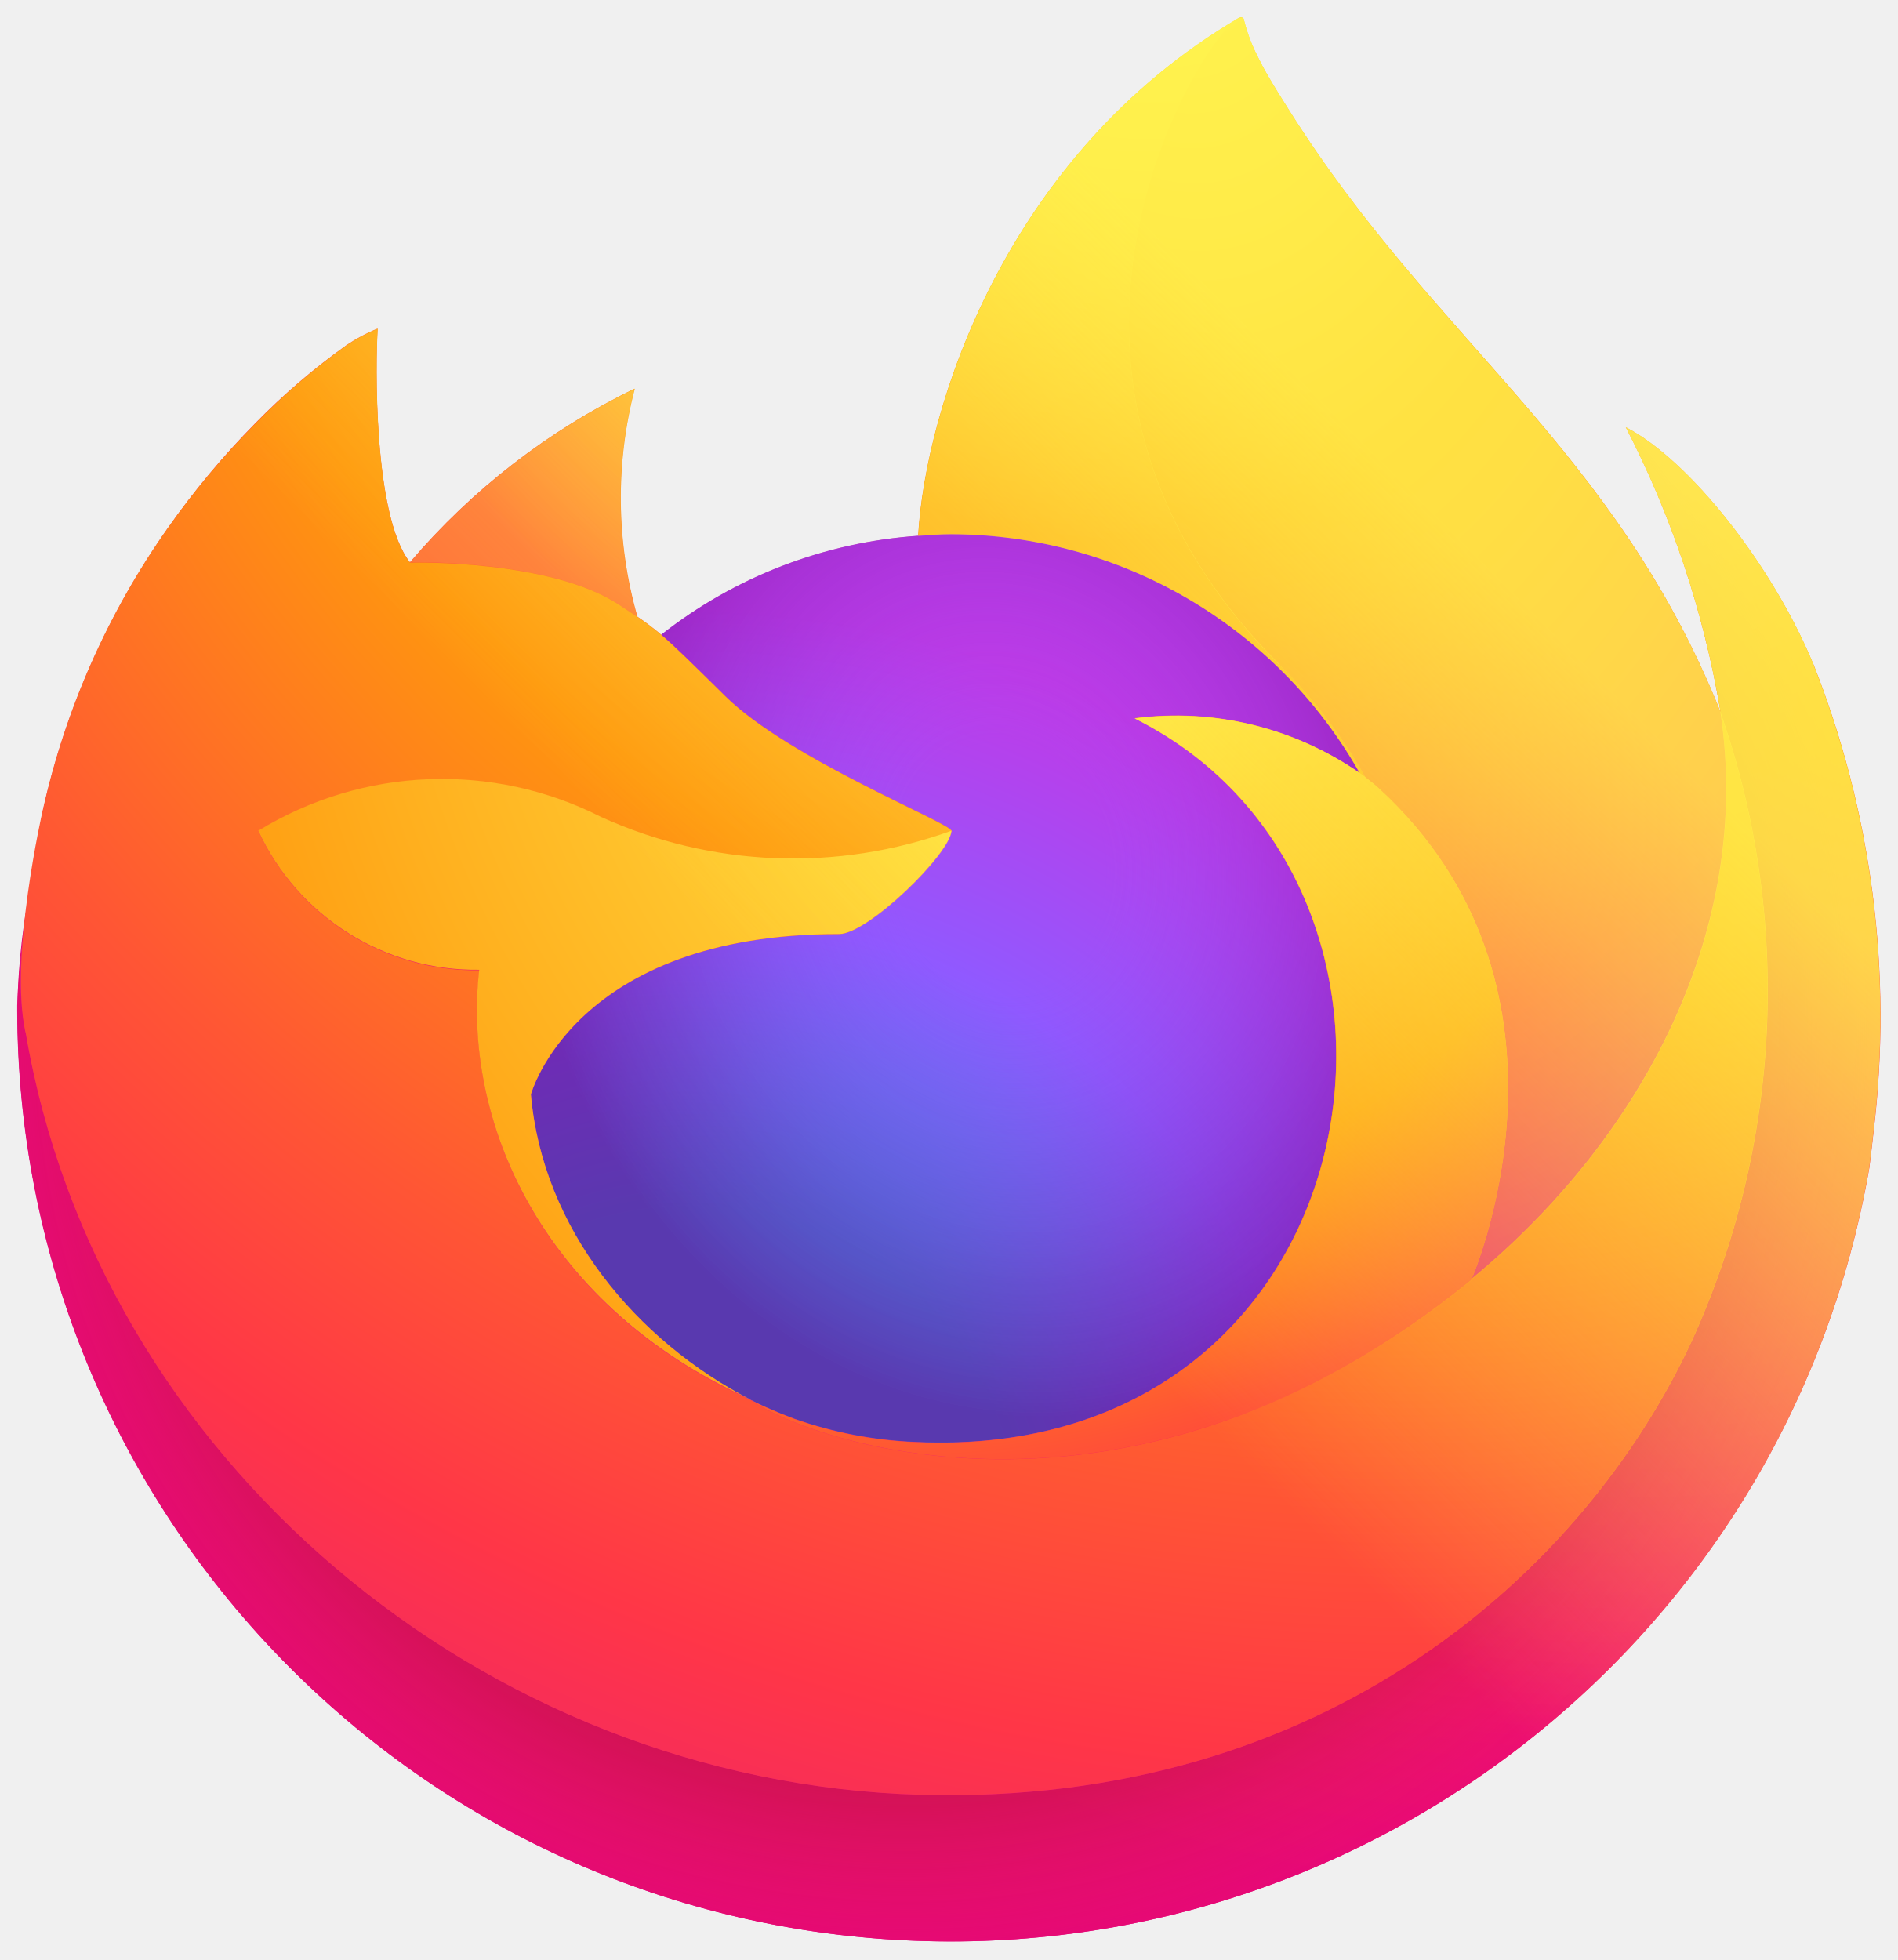
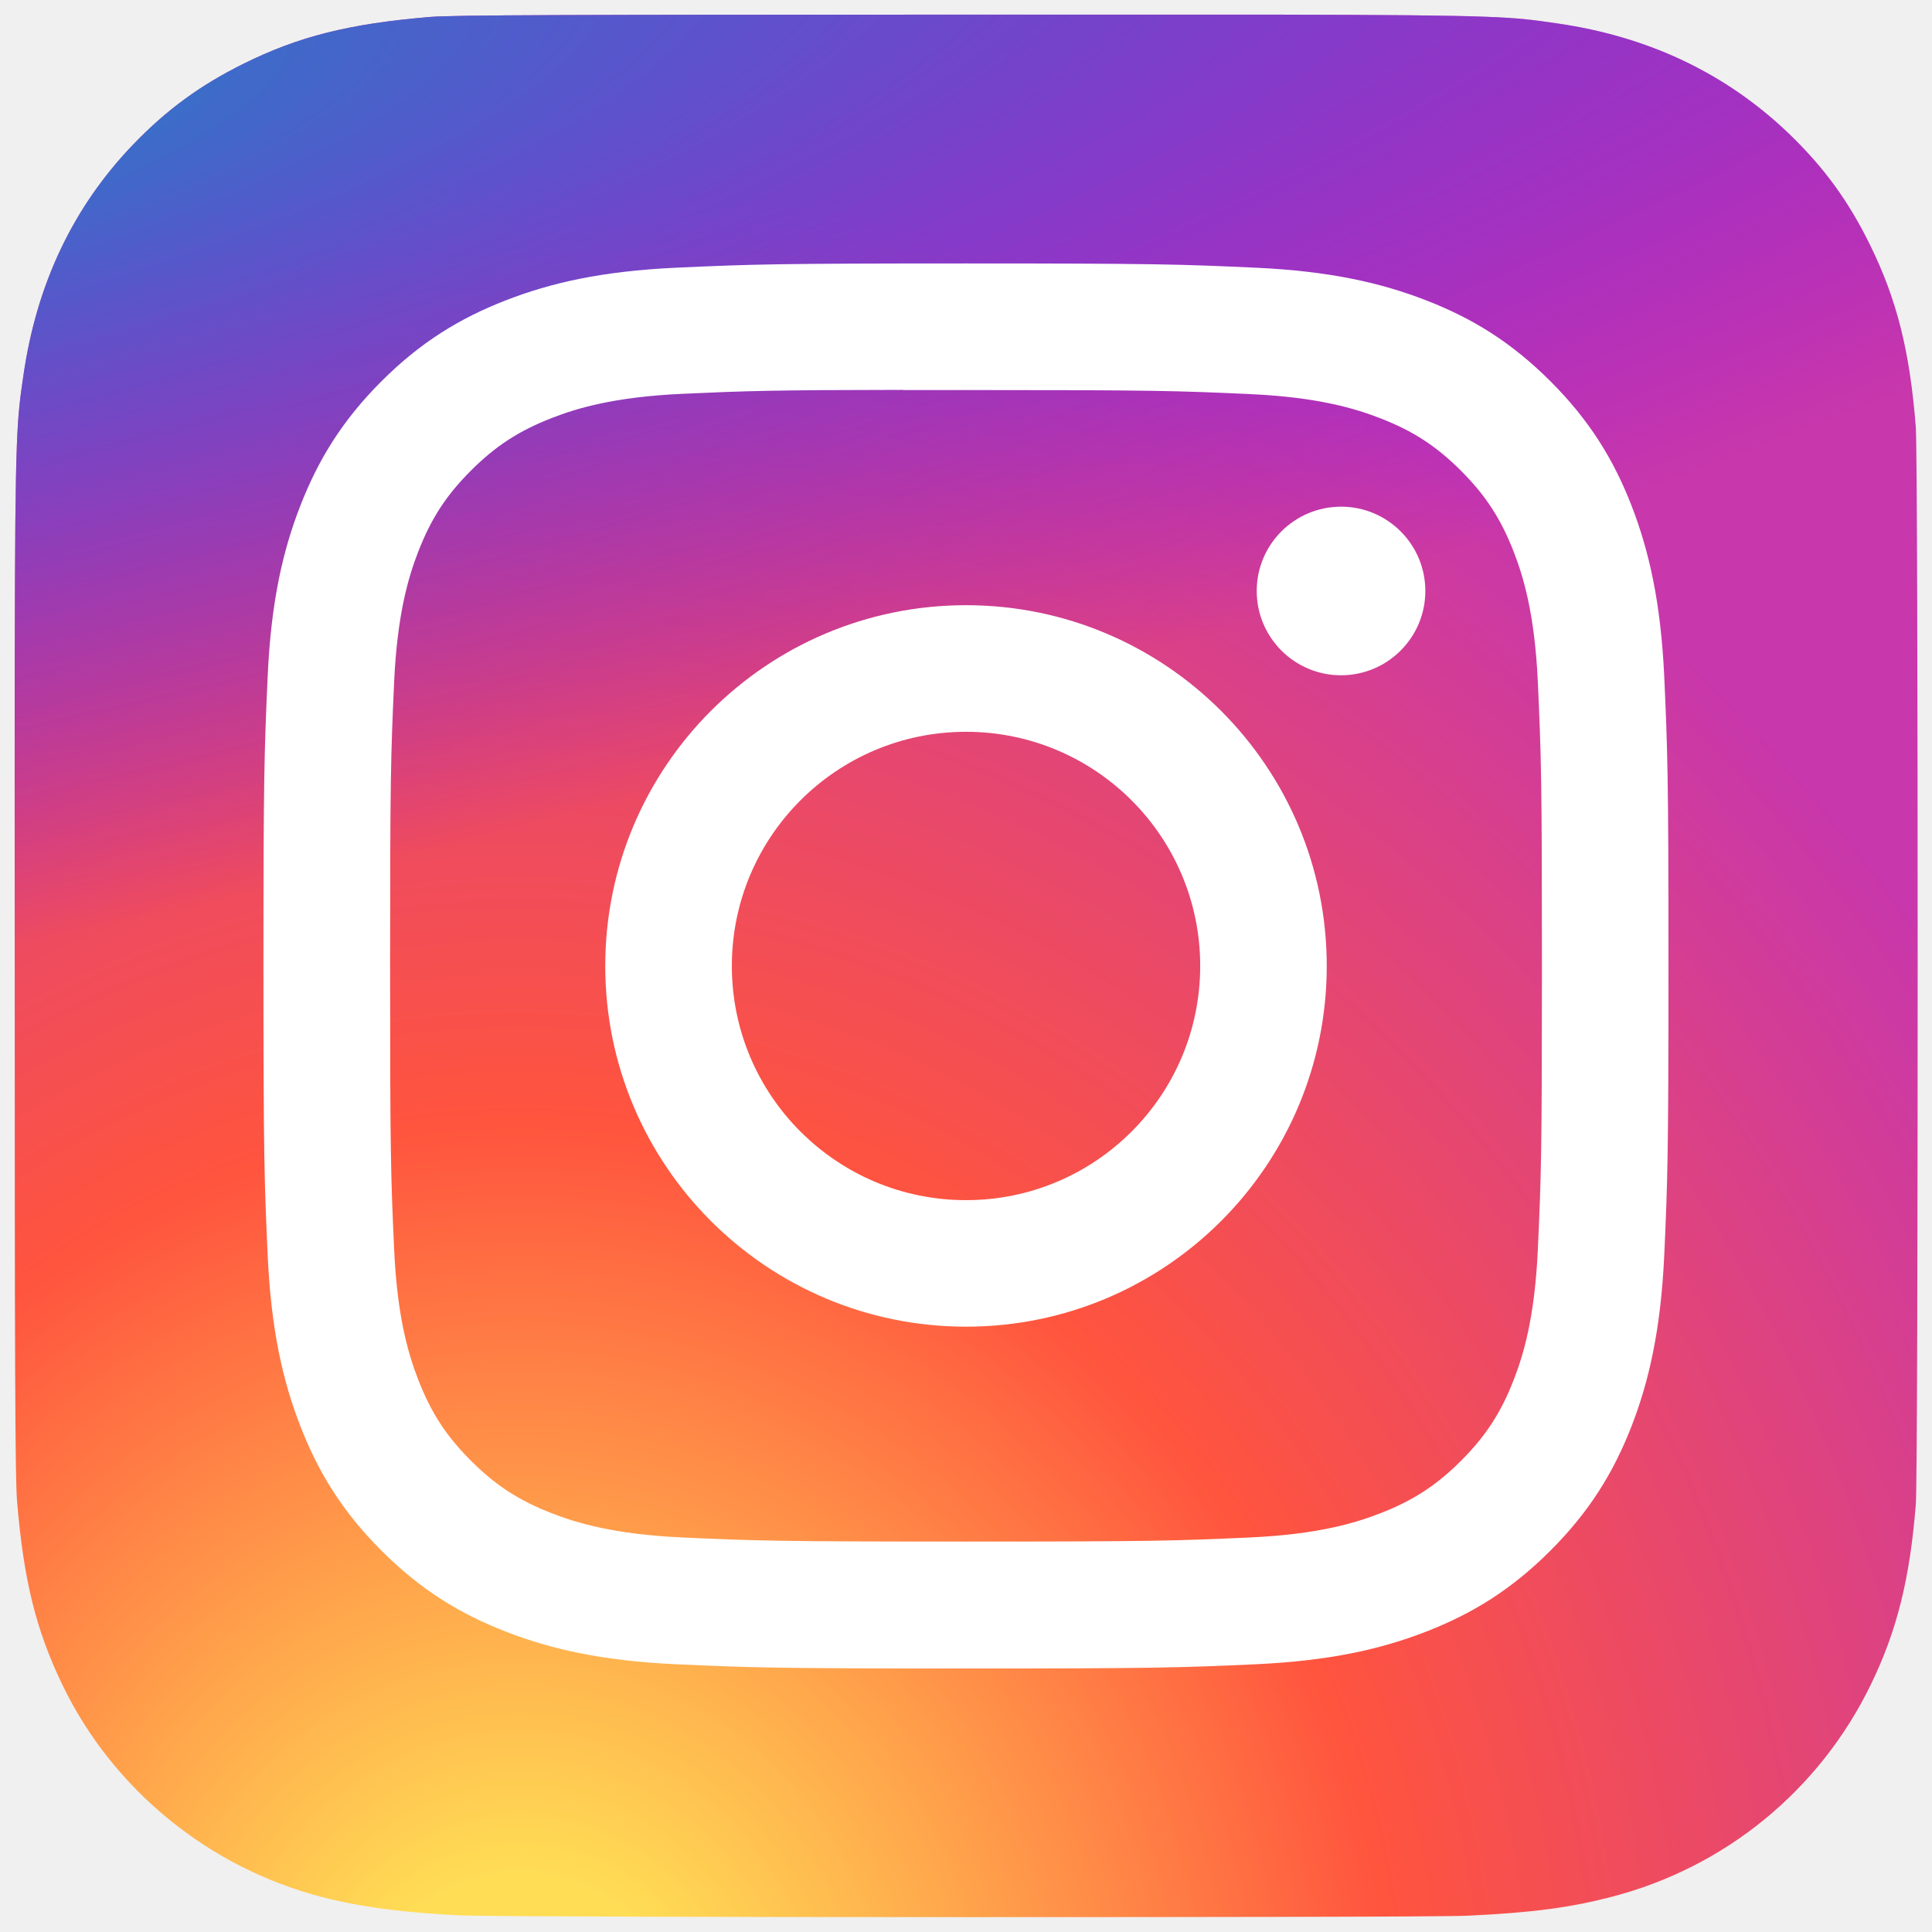
- <svg xmlns="http://www.w3.org/2000/svg" width="77.42" height="79.97" version="1.1" viewBox="0 0 77.42 79.97">
+ <svg xmlns="http://www.w3.org/2000/svg" xmlns:xlink="http://www.w3.org/1999/xlink" width="132.004" height="132">
  <defs>
-     <linearGradient id="a" x1="70.79" x2="6.447" y1="12.39" y2="74.47" gradientTransform="translate(-1.3 -.004086)" gradientUnits="userSpaceOnUse">
-       <stop stop-color="#fff44f" offset=".048" />
-       <stop stop-color="#ffe847" offset=".111" />
-       <stop stop-color="#ffc830" offset=".225" />
-       <stop stop-color="#ff980e" offset=".368" />
-       <stop stop-color="#ff8b16" offset=".401" />
-       <stop stop-color="#ff672a" offset=".462" />
-       <stop stop-color="#ff3647" offset=".534" />
-       <stop stop-color="#e31587" offset=".705" />
+     <linearGradient id="b">
+       <stop offset="0" stop-color="#3771c8" />
+       <stop stop-color="#3771c8" offset=".128" />
+       <stop offset="1" stop-color="#60f" stop-opacity="0" />
    </linearGradient>
-     <radialGradient id="b" cx="-7907" cy="-8515" r="80.8" gradientTransform="translate(7974,8524)" gradientUnits="userSpaceOnUse">
-       <stop stop-color="#ffbd4f" offset=".129" />
-       <stop stop-color="#ffac31" offset=".186" />
-       <stop stop-color="#ff9d17" offset=".247" />
-       <stop stop-color="#ff980e" offset=".283" />
-       <stop stop-color="#ff563b" offset=".403" />
-       <stop stop-color="#ff3750" offset=".467" />
-       <stop stop-color="#f5156c" offset=".71" />
-       <stop stop-color="#eb0878" offset=".782" />
-       <stop stop-color="#e50080" offset=".86" />
-     </radialGradient>
-     <radialGradient id="c" cx="-7937" cy="-8482" r="80.8" gradientTransform="translate(7974,8524)" gradientUnits="userSpaceOnUse">
-       <stop stop-color="#960e18" offset=".3" />
-       <stop stop-color="#b11927" stop-opacity=".74" offset=".351" />
-       <stop stop-color="#db293d" stop-opacity=".343" offset=".435" />
-       <stop stop-color="#f5334b" stop-opacity=".094" offset=".497" />
-       <stop stop-color="#ff3750" stop-opacity="0" offset=".53" />
-     </radialGradient>
-     <radialGradient id="d" cx="-7927" cy="-8533" r="58.53" gradientTransform="translate(7974,8524)" gradientUnits="userSpaceOnUse">
-       <stop stop-color="#fff44f" offset=".132" />
-       <stop stop-color="#ffdc3e" offset=".252" />
-       <stop stop-color="#ff9d12" offset=".506" />
-       <stop stop-color="#ff980e" offset=".526" />
-     </radialGradient>
-     <radialGradient id="e" cx="-7946" cy="-8461" r="38.47" gradientTransform="translate(7974,8524)" gradientUnits="userSpaceOnUse">
-       <stop stop-color="#3a8ee6" offset=".353" />
-       <stop stop-color="#5c79f0" offset=".472" />
-       <stop stop-color="#9059ff" offset=".669" />
-       <stop stop-color="#c139e6" offset="1" />
-     </radialGradient>
-     <radialGradient id="f" cx="-7936" cy="-8492" r="20.4" gradientTransform="matrix(.972 -.235 .275 1.138 10090 7834)" gradientUnits="userSpaceOnUse">
-       <stop stop-color="#9059ff" stop-opacity="0" offset=".206" />
-       <stop stop-color="#8c4ff3" stop-opacity=".064" offset=".278" />
-       <stop stop-color="#7716a8" stop-opacity=".45" offset=".747" />
-       <stop stop-color="#6e008b" stop-opacity=".6" offset=".975" />
-     </radialGradient>
-     <radialGradient id="g" cx="-7938" cy="-8518" r="27.68" gradientTransform="translate(7974,8524)" gradientUnits="userSpaceOnUse">
-       <stop stop-color="#ffe226" offset="0" />
-       <stop stop-color="#ffdb27" offset=".121" />
-       <stop stop-color="#ffc82a" offset=".295" />
-       <stop stop-color="#ffa930" offset=".502" />
-       <stop stop-color="#ff7e37" offset=".732" />
-       <stop stop-color="#ff7139" offset=".792" />
-     </radialGradient>
-     <radialGradient id="h" cx="-7916" cy="-8536" r="118.1" gradientTransform="translate(7974,8524)" gradientUnits="userSpaceOnUse">
-       <stop stop-color="#fff44f" offset=".113" />
-       <stop stop-color="#ff980e" offset=".456" />
-       <stop stop-color="#ff5634" offset=".622" />
-       <stop stop-color="#ff3647" offset=".716" />
-       <stop stop-color="#e31587" offset=".904" />
-     </radialGradient>
-     <radialGradient id="i" cx="-7927" cy="-8523" r="86.5" gradientTransform="matrix(.105 .995 -.653 .069 -4685 8470)" gradientUnits="userSpaceOnUse">
-       <stop stop-color="#fff44f" offset="0" />
-       <stop stop-color="#ffe847" offset=".06" />
-       <stop stop-color="#ffc830" offset=".168" />
-       <stop stop-color="#ff980e" offset=".304" />
-       <stop stop-color="#ff8b16" offset=".356" />
-       <stop stop-color="#ff672a" offset=".455" />
-       <stop stop-color="#ff3647" offset=".57" />
-       <stop stop-color="#e31587" offset=".737" />
-     </radialGradient>
-     <radialGradient id="j" cx="-7938" cy="-8508" r="73.72" gradientTransform="translate(7974,8524)" gradientUnits="userSpaceOnUse">
-       <stop stop-color="#fff44f" offset=".137" />
-       <stop stop-color="#ff980e" offset=".48" />
-       <stop stop-color="#ff5634" offset=".592" />
-       <stop stop-color="#ff3647" offset=".655" />
-       <stop stop-color="#e31587" offset=".904" />
-     </radialGradient>
-     <radialGradient id="k" cx="-7919" cy="-8504" r="80.69" gradientTransform="translate(7974,8524)" gradientUnits="userSpaceOnUse">
-       <stop stop-color="#fff44f" offset=".094" />
-       <stop stop-color="#ffe141" offset=".231" />
-       <stop stop-color="#ffaf1e" offset=".509" />
-       <stop stop-color="#ff980e" offset=".626" />
-     </radialGradient>
-     <linearGradient id="l" x1="70.01" x2="15.27" y1="12.06" y2="66.81" gradientTransform="translate(-1.3 -.004086)" gradientUnits="userSpaceOnUse">
-       <stop stop-color="#fff44f" stop-opacity=".8" offset=".167" />
-       <stop stop-color="#fff44f" stop-opacity=".634" offset=".266" />
-       <stop stop-color="#fff44f" stop-opacity=".217" offset=".489" />
-       <stop stop-color="#fff44f" stop-opacity="0" offset=".6" />
+     <linearGradient id="a">
+       <stop offset="0" stop-color="#fd5" />
+       <stop offset=".1" stop-color="#fd5" />
+       <stop offset=".5" stop-color="#ff543e" />
+       <stop offset="1" stop-color="#c837ab" />
    </linearGradient>
+     <radialGradient id="c" cx="158.429" cy="578.088" r="65" xlink:href="#a" gradientUnits="userSpaceOnUse" gradientTransform="matrix(0 -1.98198 1.8439 0 -1031.402 454.004)" fx="158.429" fy="578.088" />
+     <radialGradient id="d" cx="147.694" cy="473.455" r="65" xlink:href="#b" gradientUnits="userSpaceOnUse" gradientTransform="matrix(.17394 .86872 -3.5818 .71718 1648.348 -458.493)" fx="147.694" fy="473.455" />
  </defs>
-   <g transform="matrix(.9819843 0 0 .9819843 .6974849 .7199239)">
-     <path d="m74.62 26.83c-1.684-4.052-5.1-8.427-7.775-9.81a40.27 40.27 0 0 1 3.925 11.76l7e-3 0.065c-4.382-10.92-11.81-15.33-17.88-24.92-0.307-0.485-0.614-0.971-0.913-1.484-0.171-0.293-0.308-0.557-0.427-0.8a7.053 7.053 0 0 1-0.578-1.535 0.1 0.1 0 0 0-0.088-0.1 0.138 0.138 0 0 0-0.073 0c-5e-3 0-0.013 9e-3 -0.019 0.011s-0.019 0.011-0.028 0.015l0.015-0.026c-9.735 5.7-13.04 16.25-13.34 21.53a19.39 19.39 0 0 0-10.67 4.111 11.59 11.59 0 0 0-1-0.758 17.97 17.97 0 0 1-0.109-9.473 28.7 28.7 0 0 0-9.329 7.21h-0.018c-1.536-1.947-1.428-8.367-1.34-9.708a6.928 6.928 0 0 0-1.294 0.687 28.22 28.22 0 0 0-3.788 3.245 33.84 33.84 0 0 0-3.623 4.347v6e-3 -7e-3a32.73 32.73 0 0 0-5.2 11.74l-0.052 0.256c-0.073 0.341-0.336 2.049-0.381 2.42 0 0.029-6e-3 0.056-9e-3 0.085a36.94 36.94 0 0 0-0.629 5.343v0.2a38.76 38.76 0 0 0 76.95 6.554c0.065-0.5 0.118-0.995 0.176-1.5a39.86 39.86 0 0 0-2.514-19.47zm-44.67 30.34c0.181 0.087 0.351 0.181 0.537 0.264l0.027 0.017q-0.282-0.135-0.564-0.281zm8.878-23.38m31.95-4.934v-0.037l7e-3 0.041z" fill="url(#a)" />
-     <path d="m74.62 26.83c-1.684-4.052-5.1-8.427-7.775-9.81a40.27 40.27 0 0 1 3.925 11.76v0.037l7e-3 0.041a35.1 35.1 0 0 1-1.206 26.16c-4.442 9.531-15.19 19.3-32.02 18.82-18.18-0.515-34.2-14.01-37.19-31.68-0.545-2.787 0-4.2 0.274-6.465a28.88 28.88 0 0 0-0.623 5.348v0.2a38.76 38.76 0 0 0 76.95 6.554c0.065-0.5 0.118-0.995 0.176-1.5a39.86 39.86 0 0 0-2.514-19.47z" fill="url(#b)" />
-     <path d="m74.62 26.83c-1.684-4.052-5.1-8.427-7.775-9.81a40.27 40.27 0 0 1 3.925 11.76v0.037l7e-3 0.041a35.1 35.1 0 0 1-1.206 26.16c-4.442 9.531-15.19 19.3-32.02 18.82-18.18-0.515-34.2-14.01-37.19-31.68-0.545-2.787 0-4.2 0.274-6.465a28.88 28.88 0 0 0-0.623 5.348v0.2a38.76 38.76 0 0 0 76.95 6.554c0.065-0.5 0.118-0.995 0.176-1.5a39.86 39.86 0 0 0-2.514-19.47z" fill="url(#c)" />
-     <path d="m55.78 31.38c0.084 0.059 0.162 0.118 0.241 0.177a21.1 21.1 0 0 0-3.6-4.695c-12.05-12.05-3.157-26.12-1.658-26.84l0.015-0.022c-9.735 5.7-13.04 16.25-13.34 21.53 0.452-0.031 0.9-0.069 1.362-0.069a19.56 19.56 0 0 1 16.98 9.917z" fill="url(#d)" />
-     <path d="m38.82 33.79c-0.064 0.964-3.47 4.289-4.661 4.289-11.02 0-12.81 6.667-12.81 6.667 0.488 5.614 4.4 10.24 9.129 12.68 0.216 0.112 0.435 0.213 0.654 0.312q0.569 0.252 1.138 0.466a17.24 17.24 0 0 0 5.043 0.973c19.32 0.906 23.06-23.1 9.119-30.07a13.38 13.38 0 0 1 9.345 2.269 19.56 19.56 0 0 0-16.98-9.917c-0.46 0-0.91 0.038-1.362 0.069a19.39 19.39 0 0 0-10.67 4.111c0.591 0.5 1.258 1.168 2.663 2.553 2.63 2.591 9.375 5.275 9.39 5.59z" fill="url(#e)" />
-     <path d="m38.82 33.79c-0.064 0.964-3.47 4.289-4.661 4.289-11.02 0-12.81 6.667-12.81 6.667 0.488 5.614 4.4 10.24 9.129 12.68 0.216 0.112 0.435 0.213 0.654 0.312q0.569 0.252 1.138 0.466a17.24 17.24 0 0 0 5.043 0.973c19.32 0.906 23.06-23.1 9.119-30.07a13.38 13.38 0 0 1 9.345 2.269 19.56 19.56 0 0 0-16.98-9.917c-0.46 0-0.91 0.038-1.362 0.069a19.39 19.39 0 0 0-10.67 4.111c0.591 0.5 1.258 1.168 2.663 2.553 2.63 2.591 9.375 5.275 9.39 5.59z" fill="url(#f)" />
-     <path d="m24.96 24.36c0.314 0.2 0.573 0.374 0.8 0.531a17.97 17.97 0 0 1-0.109-9.473 28.7 28.7 0 0 0-9.329 7.21c0.189-5e-3 5.811-0.106 8.638 1.732z" fill="url(#g)" />
-     <path d="m0.354 42.16c2.991 17.67 19.01 31.17 37.19 31.68 16.83 0.476 27.58-9.294 32.02-18.82a35.1 35.1 0 0 0 1.206-26.16v-0.037c0-0.029-6e-3 -0.046 0-0.037l7e-3 0.065c1.375 8.977-3.191 17.67-10.33 23.56l-0.022 0.05c-13.91 11.33-27.22 6.834-29.91 5q-0.282-0.135-0.564-0.281c-8.109-3.876-11.46-11.26-10.74-17.6a9.953 9.953 0 0 1-9.181-5.775 14.62 14.62 0 0 1 14.25-0.572 19.3 19.3 0 0 0 14.55 0.572c-0.015-0.315-6.76-3-9.39-5.59-1.405-1.385-2.072-2.052-2.663-2.553a11.59 11.59 0 0 0-1-0.758c-0.23-0.157-0.489-0.327-0.8-0.531-2.827-1.838-8.449-1.737-8.635-1.732h-0.018c-1.536-1.947-1.428-8.367-1.34-9.708a6.928 6.928 0 0 0-1.294 0.687 28.22 28.22 0 0 0-3.788 3.245 33.84 33.84 0 0 0-3.638 4.337v6e-3 -7e-3a32.73 32.73 0 0 0-5.2 11.74c-0.019 0.079-1.396 6.099-0.717 9.221z" fill="url(#h)" />
-     <path d="m52.42 26.86a21.1 21.1 0 0 1 3.6 4.7c0.213 0.161 0.412 0.321 0.581 0.476 8.787 8.1 4.183 19.55 3.84 20.36 7.138-5.881 11.7-14.58 10.33-23.56-4.384-10.93-11.82-15.34-17.88-24.93-0.307-0.485-0.614-0.971-0.913-1.484-0.171-0.293-0.308-0.557-0.427-0.8a7.053 7.053 0 0 1-0.578-1.535 0.1 0.1 0 0 0-0.088-0.1 0.138 0.138 0 0 0-0.073 0c-5e-3 0-0.013 9e-3 -0.019 0.011s-0.019 0.011-0.028 0.015c-1.499 0.711-10.39 14.79 1.66 26.83z" fill="url(#i)" />
-     <path d="m56.6 32.04c-0.169-0.155-0.368-0.315-0.581-0.476-0.079-0.059-0.157-0.118-0.241-0.177a13.38 13.38 0 0 0-9.345-2.269c13.94 6.97 10.2 30.97-9.119 30.07a17.24 17.24 0 0 1-5.043-0.973q-0.569-0.213-1.138-0.466c-0.219-0.1-0.438-0.2-0.654-0.312l0.027 0.017c2.694 1.839 16 6.332 29.91-5l0.022-0.05c0.347-0.81 4.951-12.26-3.84-20.36z" fill="url(#j)" />
-     <path d="m21.35 44.74s1.789-6.667 12.81-6.667c1.191 0 4.6-3.325 4.661-4.289a19.3 19.3 0 0 1-14.55-0.572 14.62 14.62 0 0 0-14.25 0.572 9.953 9.953 0 0 0 9.181 5.775c-0.718 6.337 2.632 13.72 10.74 17.6 0.181 0.087 0.351 0.181 0.537 0.264-4.733-2.445-8.641-7.069-9.129-12.68z" fill="url(#k)" />
-     <path d="m74.62 26.83c-1.684-4.052-5.1-8.427-7.775-9.81a40.27 40.27 0 0 1 3.925 11.76l7e-3 0.065c-4.382-10.92-11.81-15.33-17.88-24.92-0.307-0.485-0.614-0.971-0.913-1.484-0.171-0.293-0.308-0.557-0.427-0.8a7.053 7.053 0 0 1-0.578-1.535 0.1 0.1 0 0 0-0.088-0.1 0.138 0.138 0 0 0-0.073 0c-5e-3 0-0.013 9e-3 -0.019 0.011s-0.019 0.011-0.028 0.015l0.015-0.026c-9.735 5.7-13.04 16.25-13.34 21.53 0.452-0.031 0.9-0.069 1.362-0.069a19.56 19.56 0 0 1 16.98 9.917 13.38 13.38 0 0 0-9.345-2.269c13.94 6.97 10.2 30.97-9.119 30.07a17.24 17.24 0 0 1-5.043-0.973q-0.569-0.213-1.138-0.466c-0.219-0.1-0.438-0.2-0.654-0.312l0.027 0.017q-0.282-0.135-0.564-0.281c0.181 0.087 0.351 0.181 0.537 0.264-4.733-2.446-8.641-7.07-9.129-12.68 0 0 1.789-6.667 12.81-6.667 1.191 0 4.6-3.325 4.661-4.289-0.015-0.315-6.76-3-9.39-5.59-1.405-1.385-2.072-2.052-2.663-2.553a11.59 11.59 0 0 0-1-0.758 17.97 17.97 0 0 1-0.109-9.473 28.7 28.7 0 0 0-9.329 7.21h-0.018c-1.536-1.947-1.428-8.367-1.34-9.708a6.928 6.928 0 0 0-1.294 0.687 28.22 28.22 0 0 0-3.788 3.245 33.84 33.84 0 0 0-3.623 4.347v6e-3 -7e-3a32.73 32.73 0 0 0-5.2 11.74l-0.052 0.256c-0.073 0.341-0.4 2.073-0.447 2.445a45.09 45.09 0 0 0-0.572 5.403v0.2a38.76 38.76 0 0 0 76.95 6.554c0.065-0.5 0.118-0.995 0.176-1.5a39.86 39.86 0 0 0-2.514-19.47zm-3.845 1.991 7e-3 0.041z" fill="url(#l)" />
-   </g>
+   <path fill="url(#c)" d="M65.03 0C37.888 0 29.95.028 28.407.156c-5.57.463-9.036 1.34-12.812 3.22-2.91 1.445-5.205 3.12-7.47 5.468C4 13.126 1.5 18.394.595 24.656c-.44 3.04-.568 3.66-.594 19.188-.01 5.176 0 11.988 0 21.125 0 27.12.03 35.05.16 36.59.45 5.42 1.3 8.83 3.1 12.56 3.44 7.14 10.01 12.5 17.75 14.5 2.68.69 5.64 1.07 9.44 1.25 1.61.07 18.02.12 34.44.12 16.42 0 32.84-.02 34.41-.1 4.4-.207 6.955-.55 9.78-1.28 7.79-2.01 14.24-7.29 17.75-14.53 1.765-3.64 2.66-7.18 3.065-12.317.088-1.12.125-18.977.125-36.81 0-17.836-.04-35.66-.128-36.78-.41-5.22-1.305-8.73-3.127-12.44-1.495-3.037-3.155-5.305-5.565-7.624C116.9 4 111.64 1.5 105.372.596 102.335.157 101.73.027 86.19 0H65.03z" transform="translate(1.004 1)" />
+   <path fill="url(#d)" d="M65.03 0C37.888 0 29.95.028 28.407.156c-5.57.463-9.036 1.34-12.812 3.22-2.91 1.445-5.205 3.12-7.47 5.468C4 13.126 1.5 18.394.595 24.656c-.44 3.04-.568 3.66-.594 19.188-.01 5.176 0 11.988 0 21.125 0 27.12.03 35.05.16 36.59.45 5.42 1.3 8.83 3.1 12.56 3.44 7.14 10.01 12.5 17.75 14.5 2.68.69 5.64 1.07 9.44 1.25 1.61.07 18.02.12 34.44.12 16.42 0 32.84-.02 34.41-.1 4.4-.207 6.955-.55 9.78-1.28 7.79-2.01 14.24-7.29 17.75-14.53 1.765-3.64 2.66-7.18 3.065-12.317.088-1.12.125-18.977.125-36.81 0-17.836-.04-35.66-.128-36.78-.41-5.22-1.305-8.73-3.127-12.44-1.495-3.037-3.155-5.305-5.565-7.624C116.9 4 111.64 1.5 105.372.596 102.335.157 101.73.027 86.19 0H65.03z" transform="translate(1.004 1)" />
+   <path fill="#fff" d="M66.004 18c-13.036 0-14.672.057-19.792.29-5.11.234-8.598 1.043-11.65 2.23-3.157 1.226-5.835 2.866-8.503 5.535-2.67 2.668-4.31 5.346-5.54 8.502-1.19 3.053-2 6.542-2.23 11.65C18.06 51.327 18 52.964 18 66s.058 14.667.29 19.787c.235 5.11 1.044 8.598 2.23 11.65 1.227 3.157 2.867 5.835 5.536 8.503 2.667 2.67 5.345 4.314 8.5 5.54 3.054 1.187 6.543 1.996 11.652 2.23 5.12.233 6.755.29 19.79.29 13.037 0 14.668-.057 19.788-.29 5.11-.234 8.602-1.043 11.656-2.23 3.156-1.226 5.83-2.87 8.497-5.54 2.67-2.668 4.31-5.346 5.54-8.502 1.18-3.053 1.99-6.542 2.23-11.65.23-5.12.29-6.752.29-19.788 0-13.036-.06-14.672-.29-19.792-.24-5.11-1.05-8.598-2.23-11.65-1.23-3.157-2.87-5.835-5.54-8.503-2.67-2.67-5.34-4.31-8.5-5.535-3.06-1.187-6.55-1.996-11.66-2.23-5.12-.233-6.75-.29-19.79-.29zm-4.306 8.65c1.278-.002 2.704 0 4.306 0 12.816 0 14.335.046 19.396.276 4.68.214 7.22.996 8.912 1.653 2.24.87 3.837 1.91 5.516 3.59 1.68 1.68 2.72 3.28 3.592 5.52.657 1.69 1.44 4.23 1.653 8.91.23 5.06.28 6.58.28 19.39s-.05 14.33-.28 19.39c-.214 4.68-.996 7.22-1.653 8.91-.87 2.24-1.912 3.835-3.592 5.514-1.68 1.68-3.275 2.72-5.516 3.59-1.69.66-4.232 1.44-8.912 1.654-5.06.23-6.58.28-19.396.28-12.817 0-14.336-.05-19.396-.28-4.68-.216-7.22-.998-8.913-1.655-2.24-.87-3.84-1.91-5.52-3.59-1.68-1.68-2.72-3.276-3.592-5.517-.657-1.69-1.44-4.23-1.653-8.91-.23-5.06-.276-6.58-.276-19.398s.046-14.33.276-19.39c.214-4.68.996-7.22 1.653-8.912.87-2.24 1.912-3.84 3.592-5.52 1.68-1.68 3.28-2.72 5.52-3.592 1.692-.66 4.233-1.44 8.913-1.655 4.428-.2 6.144-.26 15.09-.27zm29.928 7.97c-3.18 0-5.76 2.577-5.76 5.758 0 3.18 2.58 5.76 5.76 5.76 3.18 0 5.76-2.58 5.76-5.76 0-3.18-2.58-5.76-5.76-5.76zm-25.622 6.73c-13.613 0-24.65 11.037-24.65 24.65 0 13.613 11.037 24.645 24.65 24.645C79.617 90.645 90.65 79.613 90.65 66S79.616 41.35 66.003 41.35zm0 8.65c8.836 0 16 7.163 16 16 0 8.836-7.164 16-16 16-8.837 0-16-7.164-16-16 0-8.837 7.163-16 16-16z" />
</svg>
